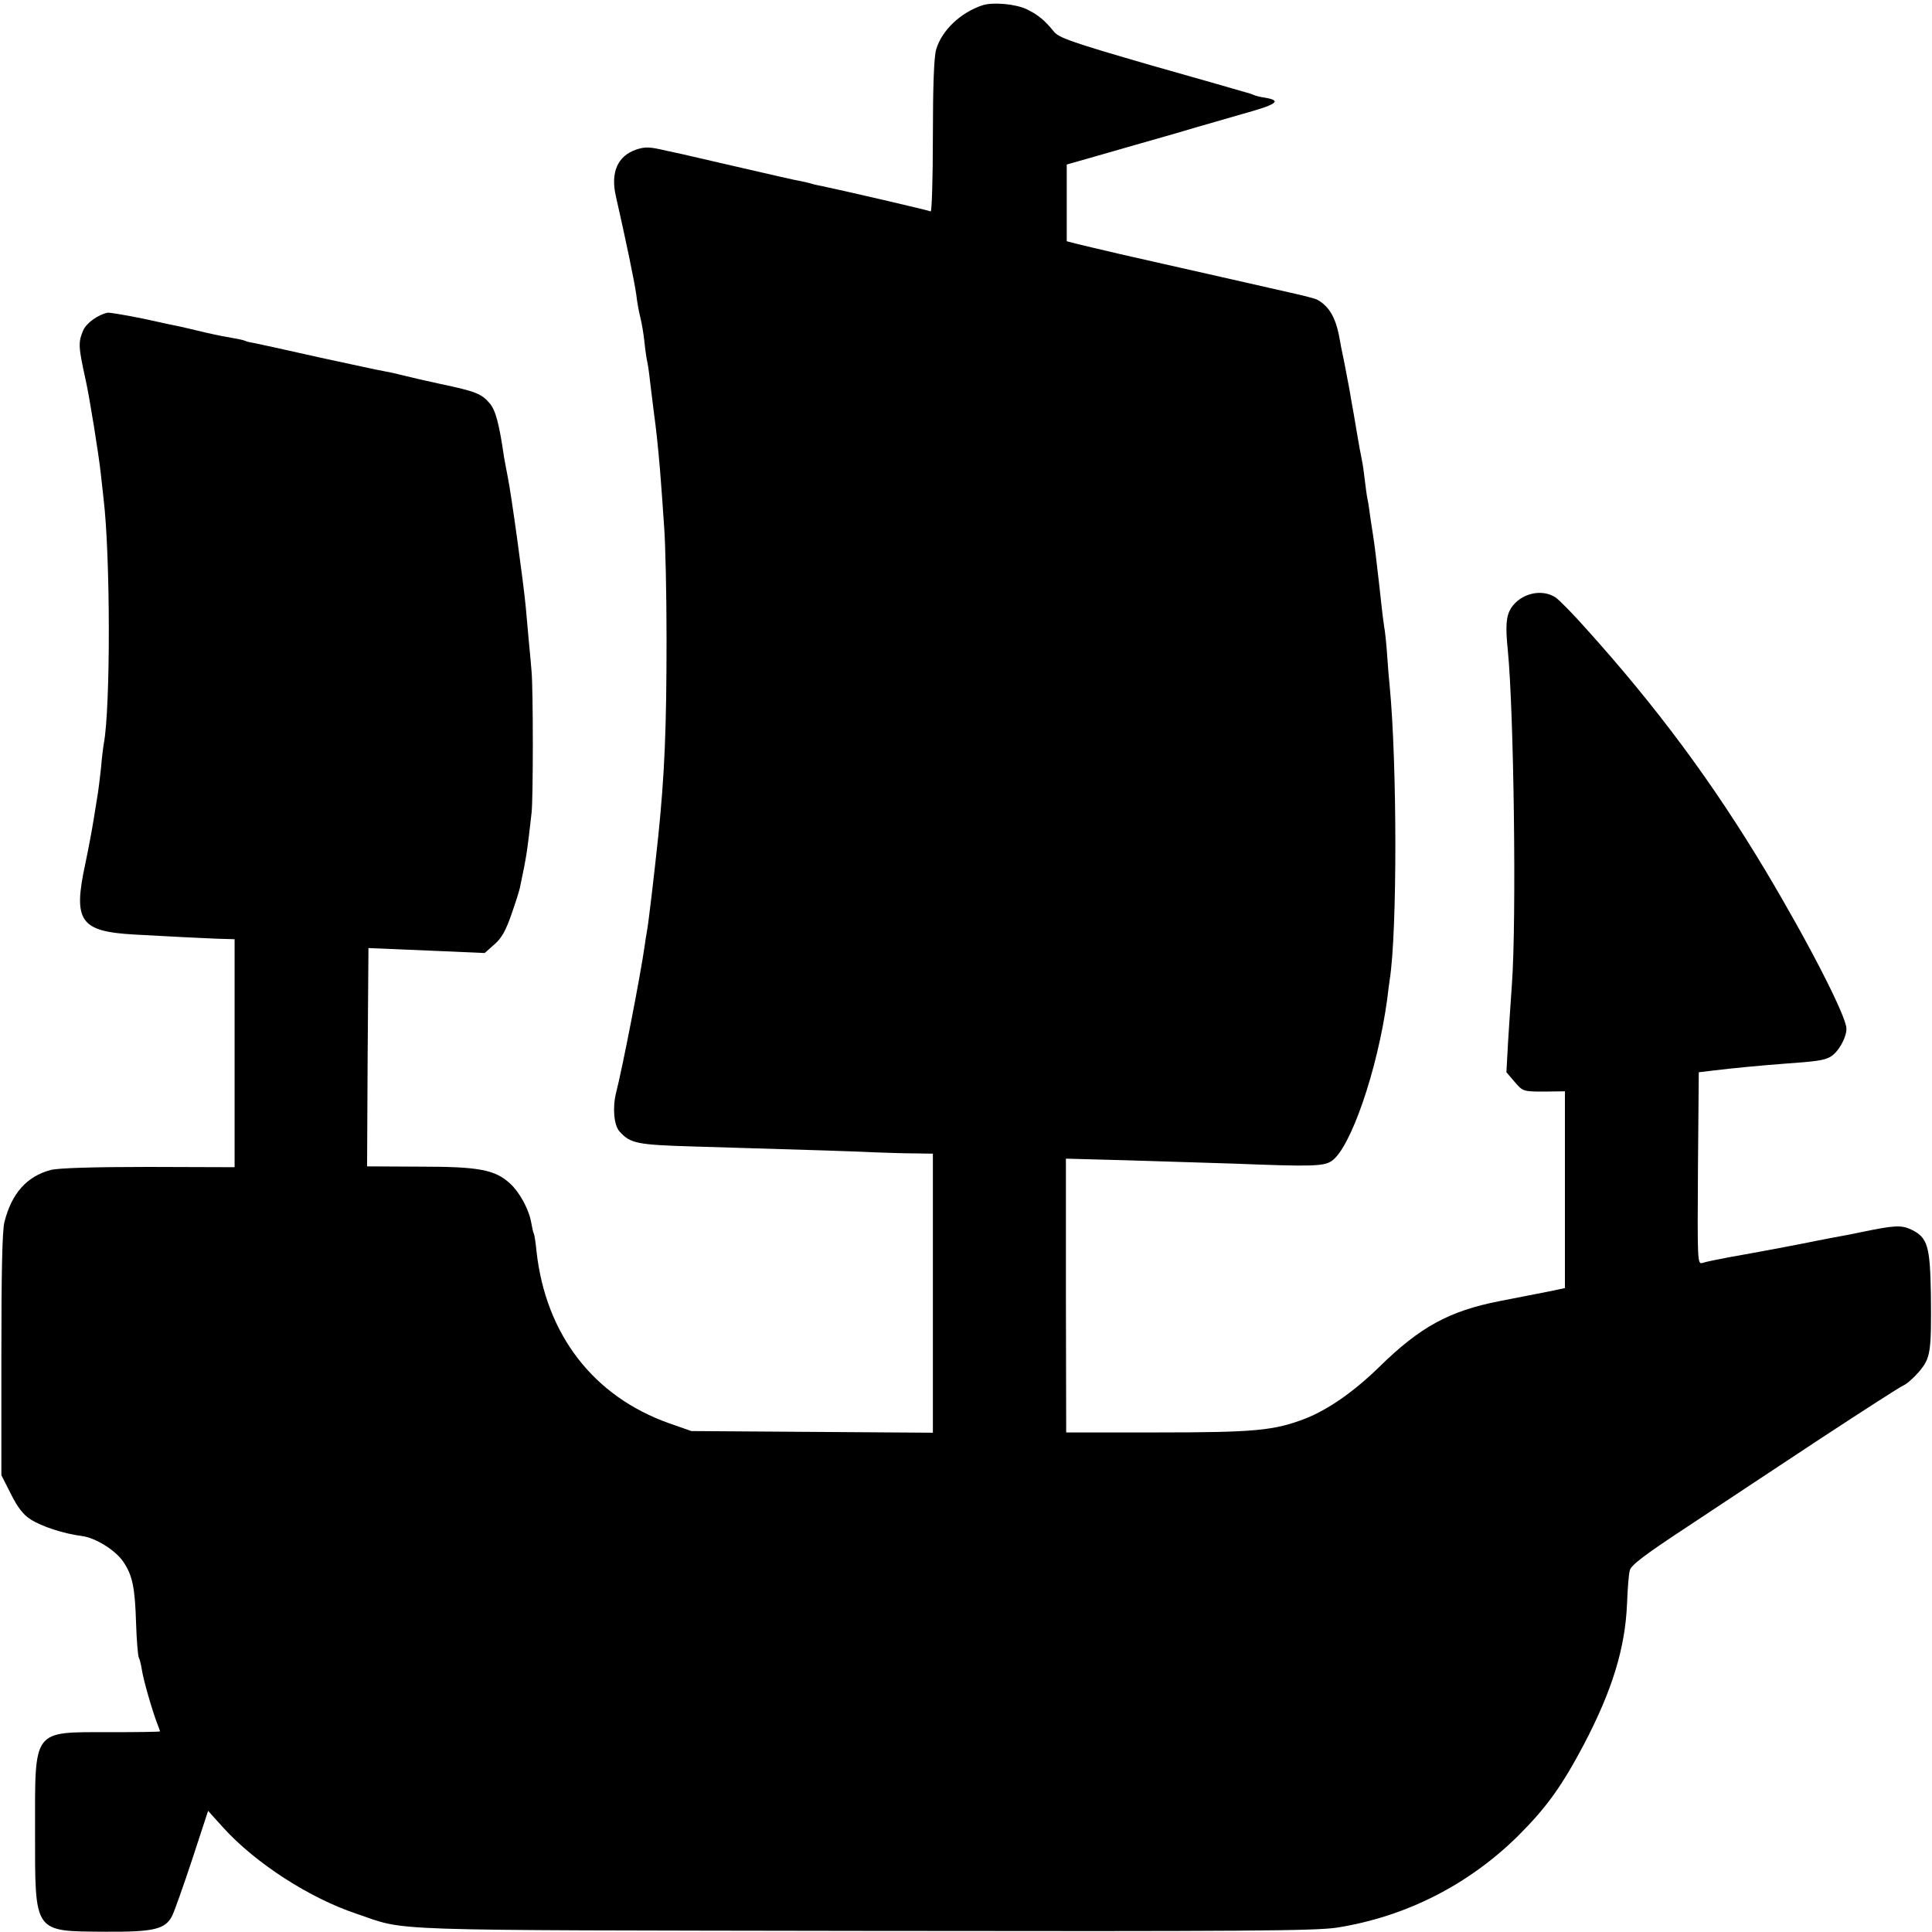
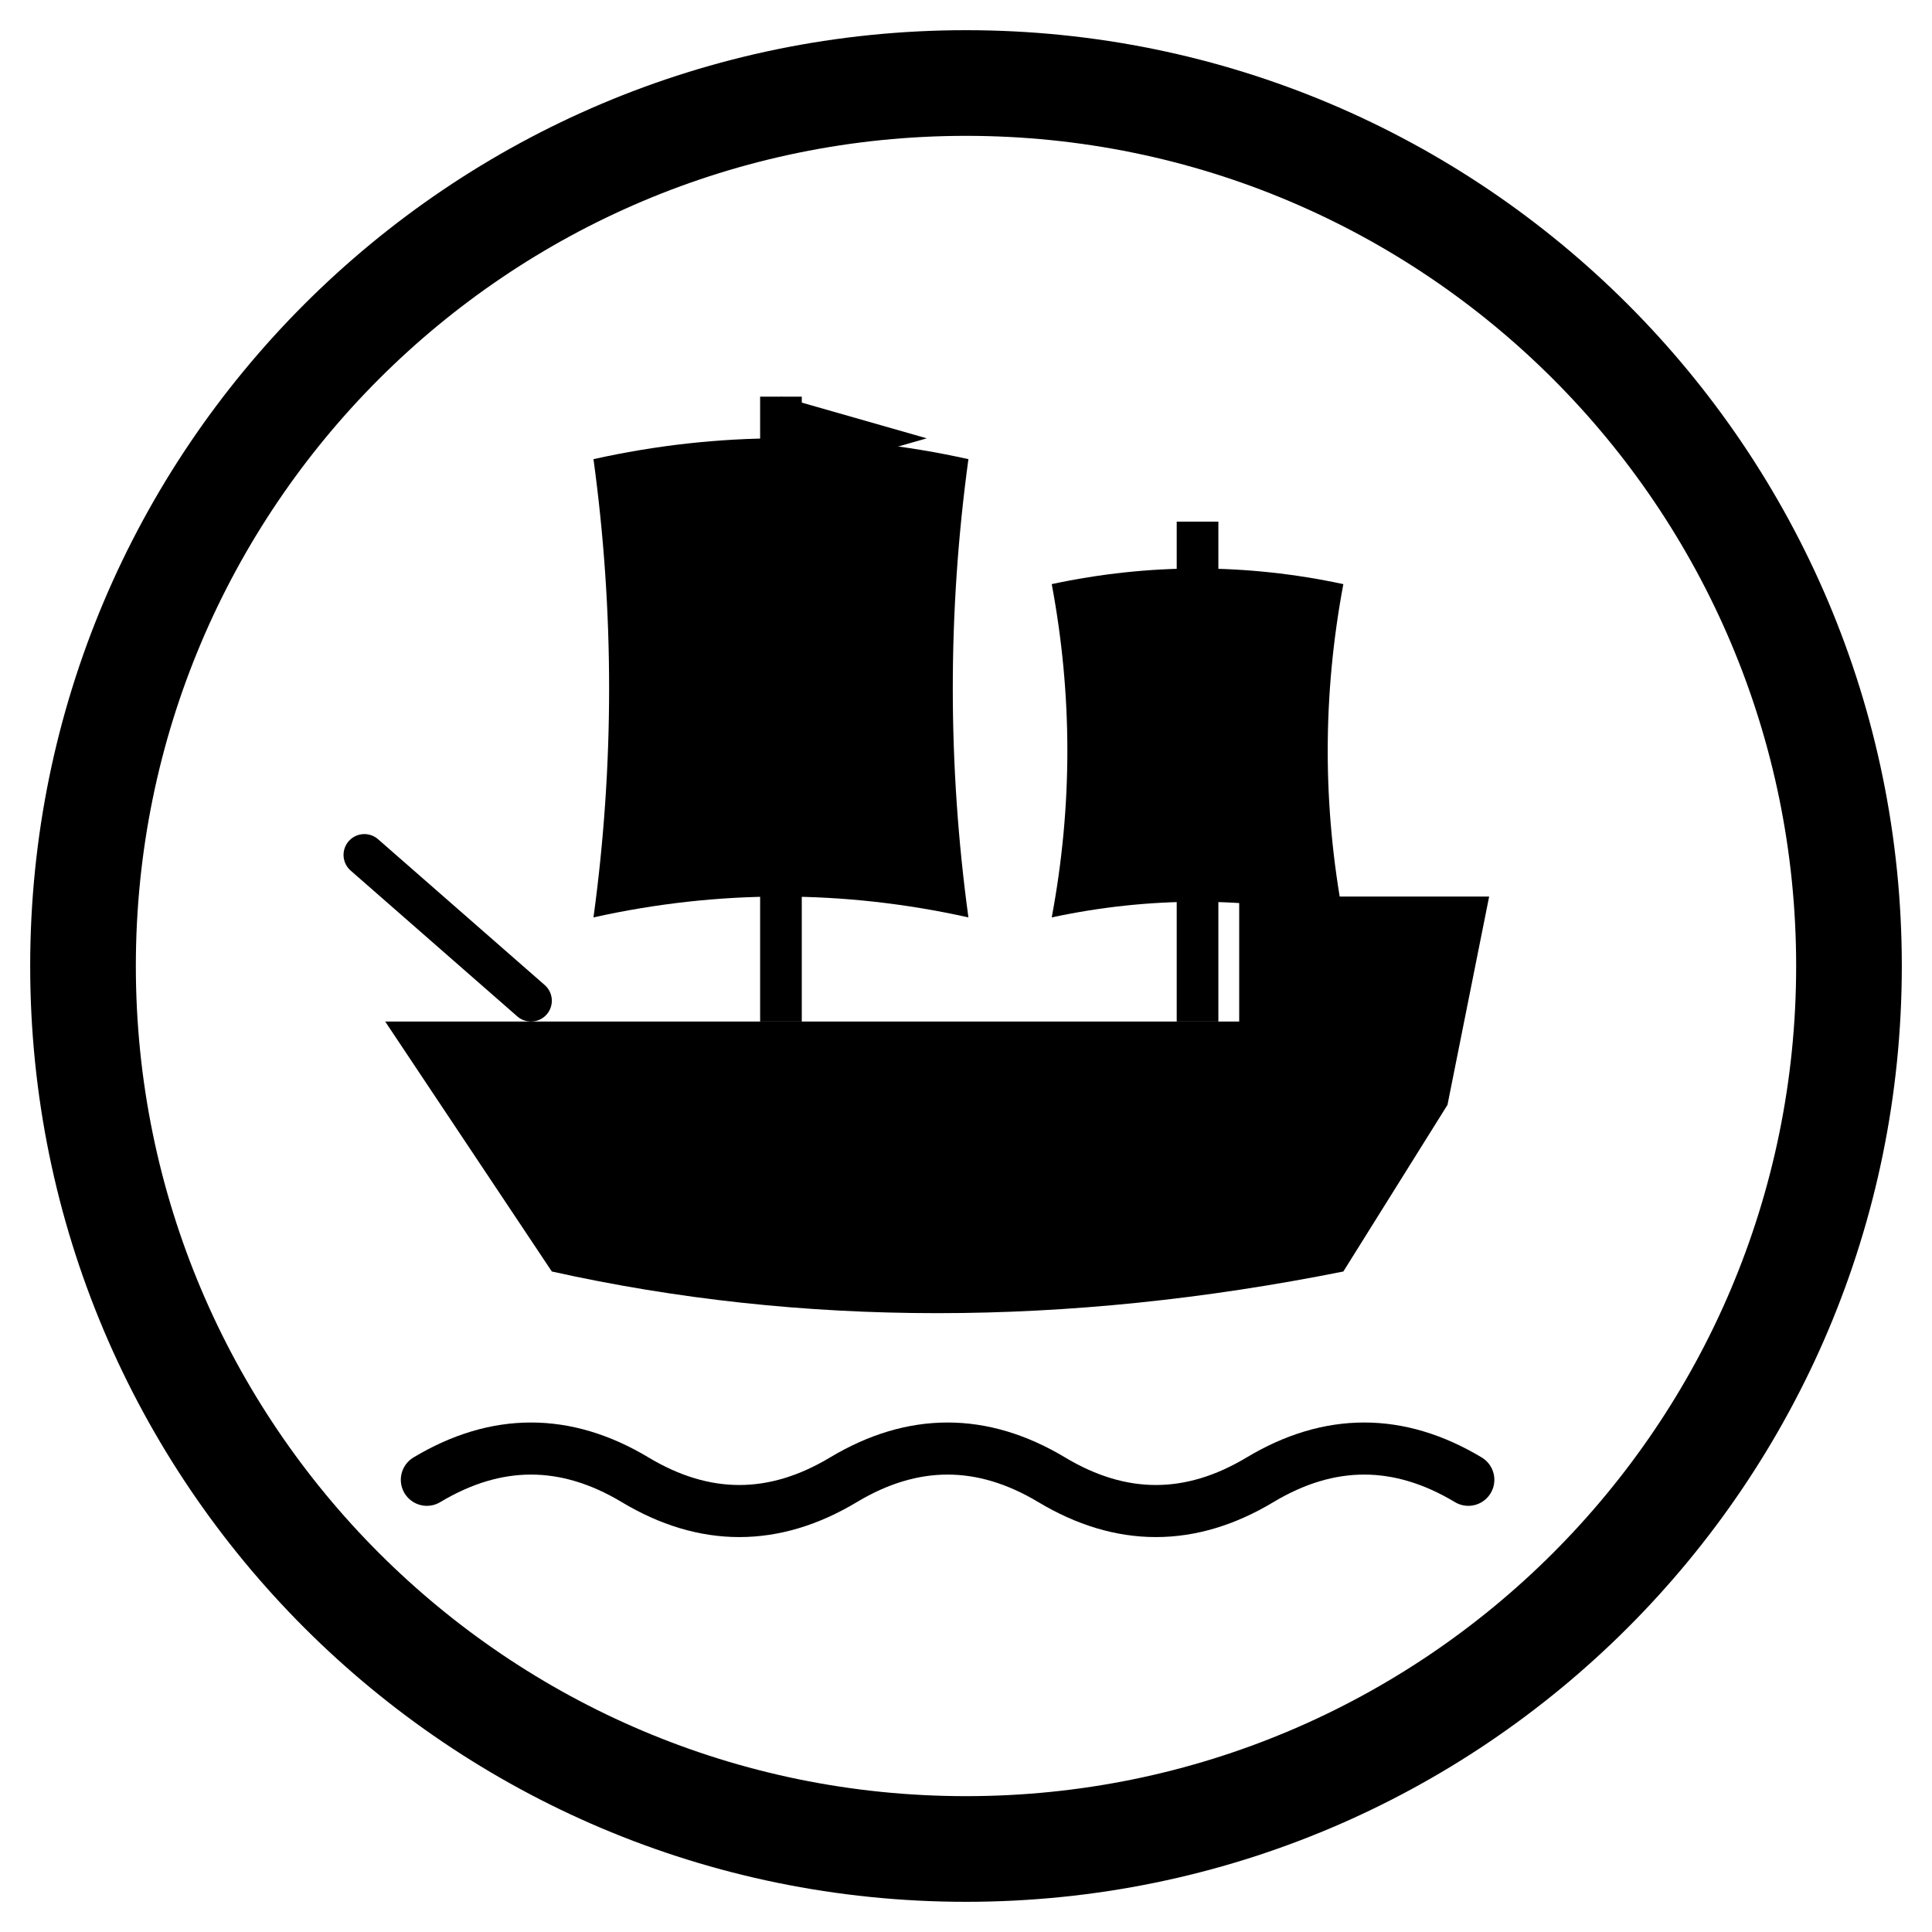
- <svg xmlns="http://www.w3.org/2000/svg" version="1.0" width="700pt" height="700pt" viewBox="0 0 700 700" preserveAspectRatio="xMidYMid meet">
-   <g transform="translate(0,700) scale(0.1,-0.1)" fill="#000000" stroke="none">
-     <path d="M3560 6981 c-79 -26 -148 -91 -168 -160 -8 -25 -12 -134 -12 -315 0 -153 -4 -275 -8 -272 -7 4 -318 76 -395 92 -10 2 -26 5 -35 8 -9 3 -28 7 -42 10 -14 2 -106 23 -205 46 -99 23 -187 43 -195 45 -8 2 -47 11 -86 19 -59 14 -76 15 -109 4 -67 -23 -93 -82 -74 -167 37 -163 67 -308 74 -356 3 -27 10 -66 15 -85 5 -19 12 -60 15 -90 3 -30 8 -62 10 -70 2 -8 7 -40 10 -70 11 -90 15 -123 20 -160 6 -45 16 -152 20 -210 2 -25 7 -94 11 -155 5 -60 9 -245 9 -410 0 -325 -7 -490 -30 -715 -15 -141 -36 -320 -41 -344 -2 -11 -6 -34 -8 -51 -15 -107 -81 -446 -104 -535 -13 -53 -8 -117 13 -140 39 -43 63 -48 270 -54 471 -14 565 -17 650 -21 50 -2 118 -4 153 -4 l62 -1 0 -506 0 -505 -437 3 -438 3 -80 28 c-274 97 -447 320 -481 622 -3 33 -8 63 -10 66 -2 3 -6 20 -9 38 -8 49 -43 112 -77 143 -55 50 -112 61 -325 61 l-193 1 2 395 3 396 50 -2 c28 -1 122 -5 211 -9 l160 -7 35 31 c26 22 42 51 62 109 15 43 30 89 32 103 23 107 26 132 41 265 6 51 6 443 0 512 -2 28 -7 78 -10 110 -3 32 -8 87 -11 123 -8 87 -53 413 -65 470 -5 25 -11 59 -14 75 -17 117 -30 169 -52 194 -29 34 -50 43 -179 70 -55 12 -116 26 -135 31 -19 5 -50 12 -68 15 -18 3 -124 26 -235 50 -111 25 -215 48 -231 51 -16 3 -32 6 -35 8 -3 2 -22 7 -41 10 -19 3 -66 12 -105 21 -38 9 -79 19 -89 21 -11 2 -72 15 -135 29 -64 13 -123 23 -131 22 -35 -7 -78 -38 -89 -65 -18 -43 -17 -59 9 -177 14 -62 48 -273 55 -340 4 -33 8 -73 10 -90 25 -204 26 -758 1 -890 -2 -11 -7 -50 -10 -87 -4 -37 -9 -77 -11 -90 -2 -13 -9 -54 -15 -93 -6 -38 -20 -113 -31 -165 -45 -208 -19 -245 178 -256 59 -3 135 -7 168 -9 33 -2 90 -4 128 -6 l67 -2 0 -413 0 -413 -312 1 c-199 0 -328 -4 -354 -11 -87 -23 -142 -85 -168 -189 -8 -32 -11 -183 -11 -482 l0 -435 35 -69 c24 -48 45 -75 71 -91 40 -26 121 -52 184 -60 50 -6 123 -51 152 -94 33 -49 42 -92 46 -222 2 -64 7 -120 10 -125 3 -5 8 -25 11 -44 6 -39 38 -149 55 -193 6 -16 11 -29 11 -30 0 -2 -83 -3 -184 -3 -280 0 -269 14 -269 -357 0 -375 -7 -364 256 -366 176 -1 216 9 241 58 7 14 40 106 72 203 l58 177 55 -61 c116 -128 312 -255 483 -312 189 -64 54 -59 1838 -62 1382 -2 1638 0 1715 12 251 40 477 156 656 333 104 104 158 180 238 331 103 197 149 348 156 508 2 53 6 108 10 122 4 19 56 58 208 158 111 74 328 217 482 319 154 101 289 188 301 193 12 5 37 27 57 50 42 50 45 69 43 280 -3 177 -12 206 -71 235 -37 17 -60 16 -185 -10 -14 -3 -38 -8 -55 -11 -16 -3 -61 -11 -100 -19 -88 -18 -217 -42 -319 -60 -43 -8 -87 -17 -98 -21 -18 -5 -18 7 -16 343 l3 348 50 6 c73 9 180 19 260 25 114 8 143 12 165 24 29 15 60 69 60 103 0 44 -137 311 -293 572 -191 319 -394 593 -651 878 -48 54 -98 105 -111 113 -50 32 -125 14 -160 -39 -18 -29 -21 -64 -12 -152 22 -222 32 -975 15 -1210 -4 -55 -10 -149 -14 -210 l-6 -110 30 -35 c29 -34 31 -35 106 -35 l76 1 0 -357 0 -356 -57 -12 c-32 -6 -113 -22 -179 -35 -184 -36 -289 -94 -436 -238 -91 -89 -185 -155 -269 -188 -112 -43 -181 -50 -534 -50 l-332 0 -1 496 0 496 222 -6 c121 -4 295 -9 386 -12 280 -11 325 -10 354 9 69 45 167 330 202 586 3 25 7 57 9 70 28 175 27 787 0 1066 -2 17 -6 66 -9 110 -3 44 -8 91 -11 105 -2 14 -7 50 -10 80 -3 30 -8 71 -10 90 -2 19 -7 58 -10 85 -3 28 -8 61 -10 75 -2 14 -7 43 -10 65 -3 23 -7 52 -10 65 -3 14 -7 45 -10 70 -3 25 -7 56 -10 70 -7 34 -11 57 -20 110 -4 25 -9 54 -11 65 -2 11 -9 47 -14 80 -6 33 -15 80 -20 105 -5 25 -12 56 -14 70 -14 85 -37 128 -83 154 -7 4 -50 15 -95 25 -84 19 -440 100 -468 106 -8 2 -76 17 -150 34 -74 17 -148 35 -165 39 l-30 8 0 139 0 139 25 7 c14 4 113 32 220 63 107 30 209 60 225 65 17 5 90 26 163 47 130 36 148 49 86 60 -16 2 -36 7 -44 11 -8 3 -19 7 -25 8 -5 2 -160 46 -343 98 -290 84 -336 100 -354 123 -33 41 -58 61 -97 80 -41 20 -123 27 -161 15z" />
+ <svg xmlns="http://www.w3.org/2000/svg" viewBox="0 0 64 64">
+   <path fill-rule="evenodd" d="M32 1a31 31 0 1 1 0 62 31 31 0 0 1 0-62Zm0 3.5a27.5 27.5 0 1 0 0 55 27.5 27.5 0 0 0 0-55Z" />
+   <g transform="translate(10 9) scale(0.69)">
+     <rect x="22" y="6" width="2" height="30" />
+     <rect x="42" y="12" width="2" height="24" />
+     <path d="M23 6 30 8 23 10Z" />
+     <path d="M11 35 3 28" stroke="#000" stroke-width="2" stroke-linecap="round" />
+     <path d="M14 9Q23 7 32 9Q30.5 20 32 31Q23 29 14 31Q15.5 20 14 9Z" />
+     <path d="M36 15Q43 13.5 50 15Q48.5 23 50 31Q43 29.5 36 31Q37.5 23 36 15Z" />
+     <path d="M4 36H45V30H57L55 40 50 48Q30 52 12 48Z" />
+     <path d="M6 58Q11 55 16 58T26 58T36 58T46 58T56 58" fill="none" stroke="#000" stroke-width="2.5" stroke-linecap="round" />
  </g>
</svg>
